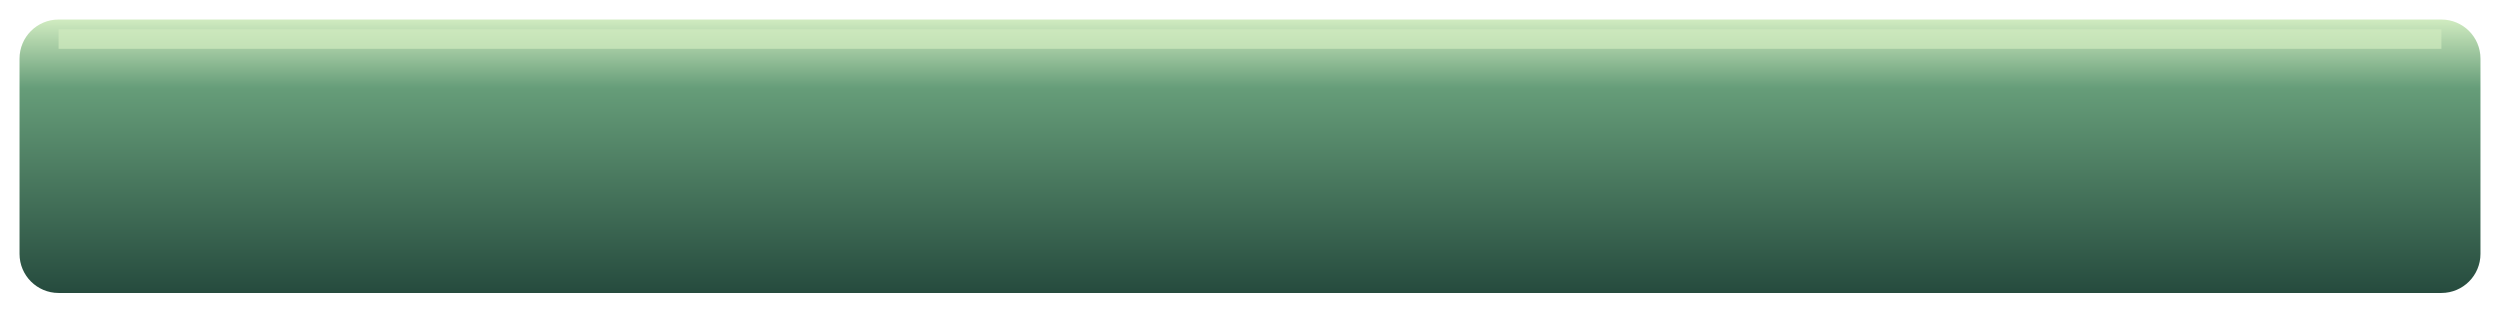
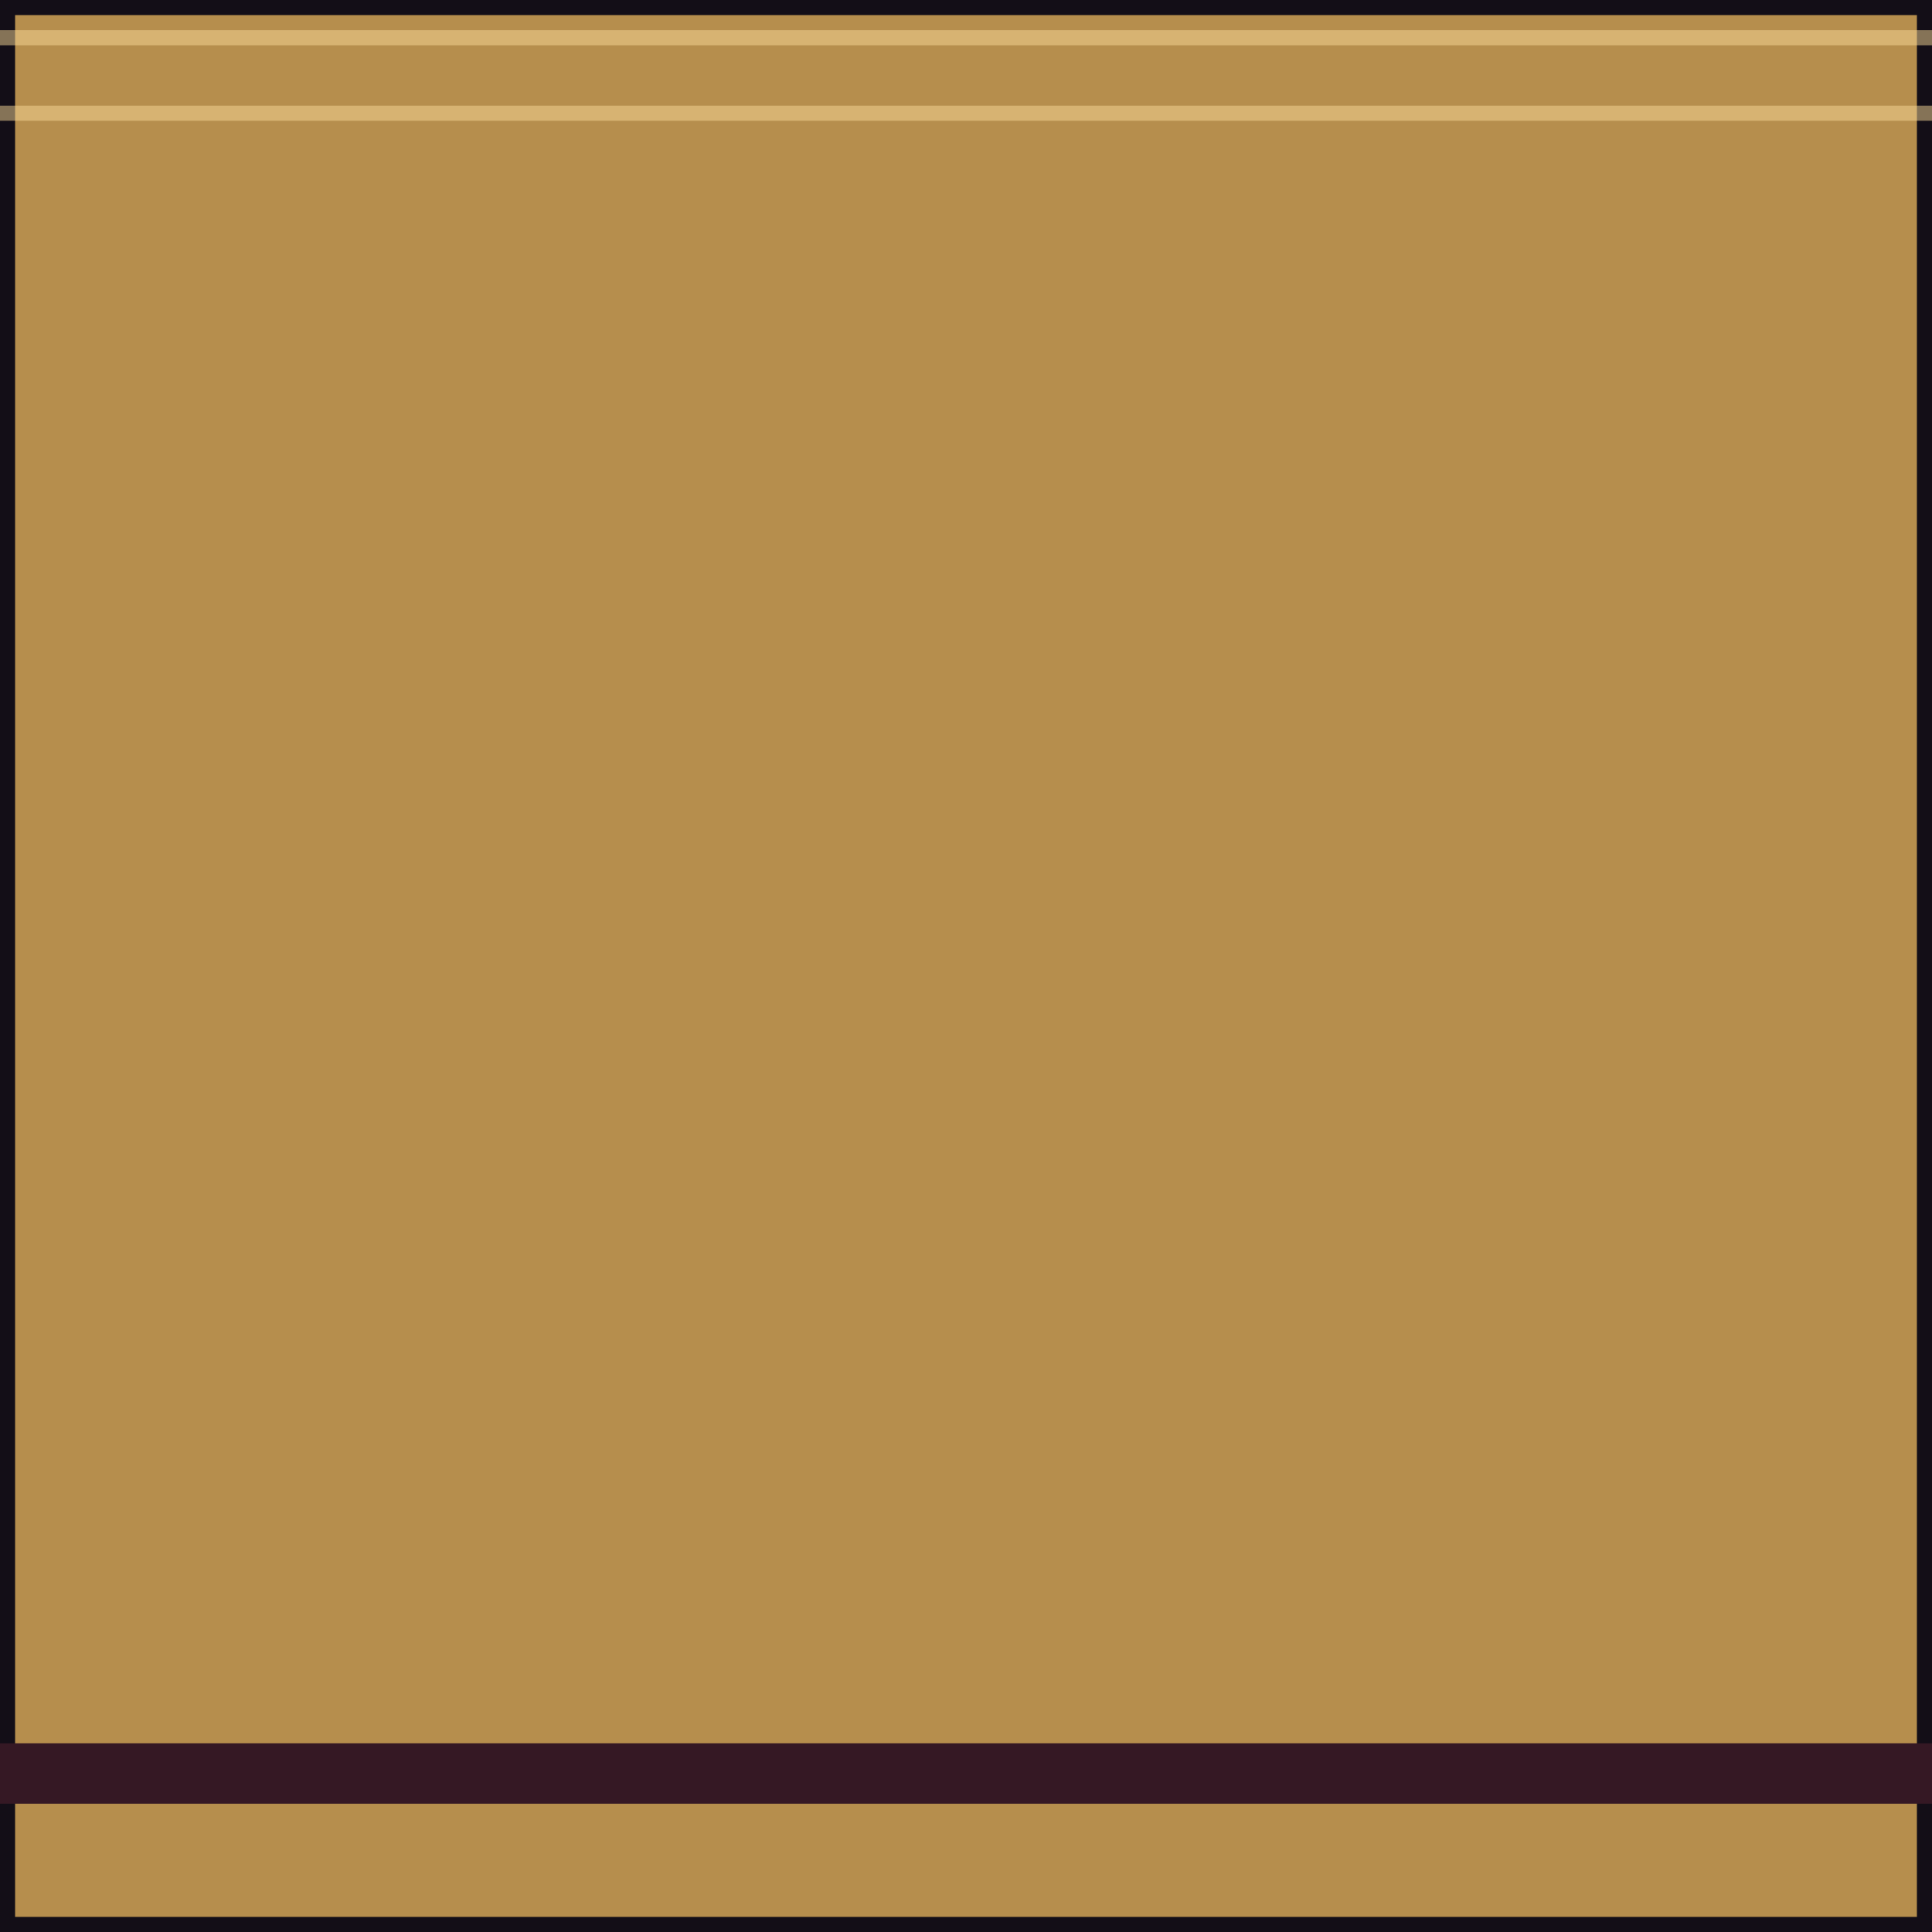
- <svg xmlns="http://www.w3.org/2000/svg" width="128" height="16">
+ <svg xmlns="http://www.w3.org/2000/svg" width="256" height="256" viewBox="0 0 256 256">
  <defs>
-     <linearGradient id="g" x2="0" y2="1">
-       <stop stop-color="#d0ebc0" />
-       <stop offset=".25" stop-color="#669d79" />
-       <stop offset="1" stop-color="#264b3e" />
+     <linearGradient id="metal" x2="0" y2="1">
+       <stop stop-color="#f5dfaa" />
+       <stop offset=".15" stop-color="#9f7136" />
+       <stop offset=".37" stop-color="#e9c47b" />
+       <stop offset=".52" stop-color="#6f4528" />
+       <stop offset=".75" stop-color="#b88743" />
+       <stop offset="1" stop-color="#ecd39a" />
    </linearGradient>
+     <linearGradient id="leather" x2=".3" y2="1">
+       <stop stop-color="#3c2d28" />
+       <stop offset=".48" stop-color="#201d21" />
+       <stop offset="1" stop-color="#100f14" />
+     </linearGradient>
+     <linearGradient id="wine" x2="0" y2="1">
+       <stop stop-color="#7b3039" />
+       <stop offset=".5" stop-color="#491d2b" />
+       <stop offset="1" stop-color="#240e1c" />
+     </linearGradient>
+     <linearGradient id="jade" x2="0" y2="1">
+       <stop stop-color="#385854" />
+       <stop offset="1" stop-color="#172b31" />
+     </linearGradient>
+     <linearGradient id="vellum" x2="0" y2="1">
+       <stop stop-color="#38322b" />
+       <stop offset="1" stop-color="#1f2025" />
+     </linearGradient>
+     <radialGradient id="gem">
+       <stop stop-color="#e8d8a7" />
+       <stop offset=".2" stop-color="#be9b62" />
+       <stop offset=".5" stop-color="#8a3c31" />
+       <stop offset="1" stop-color="#29121c" />
+     </radialGradient>
  </defs>
-   <rect x="1" y="1" width="126" height="14" rx="2" fill="url(#g)" />
-   <path d="M3 2H125" stroke="#d0ebc0" stroke-opacity=".7" />
+   <rect width="256" height="256" fill="#130e17" />
+   <rect x="2" y="2" width="252" height="252" fill="#b68e4d" />
+   <path d="M0 5H256M0 15H256" stroke="#f7d797" stroke-width="2" opacity=".5" />
+   <path d="M0 235H256" stroke="#351824" stroke-width="8" />
</svg>
